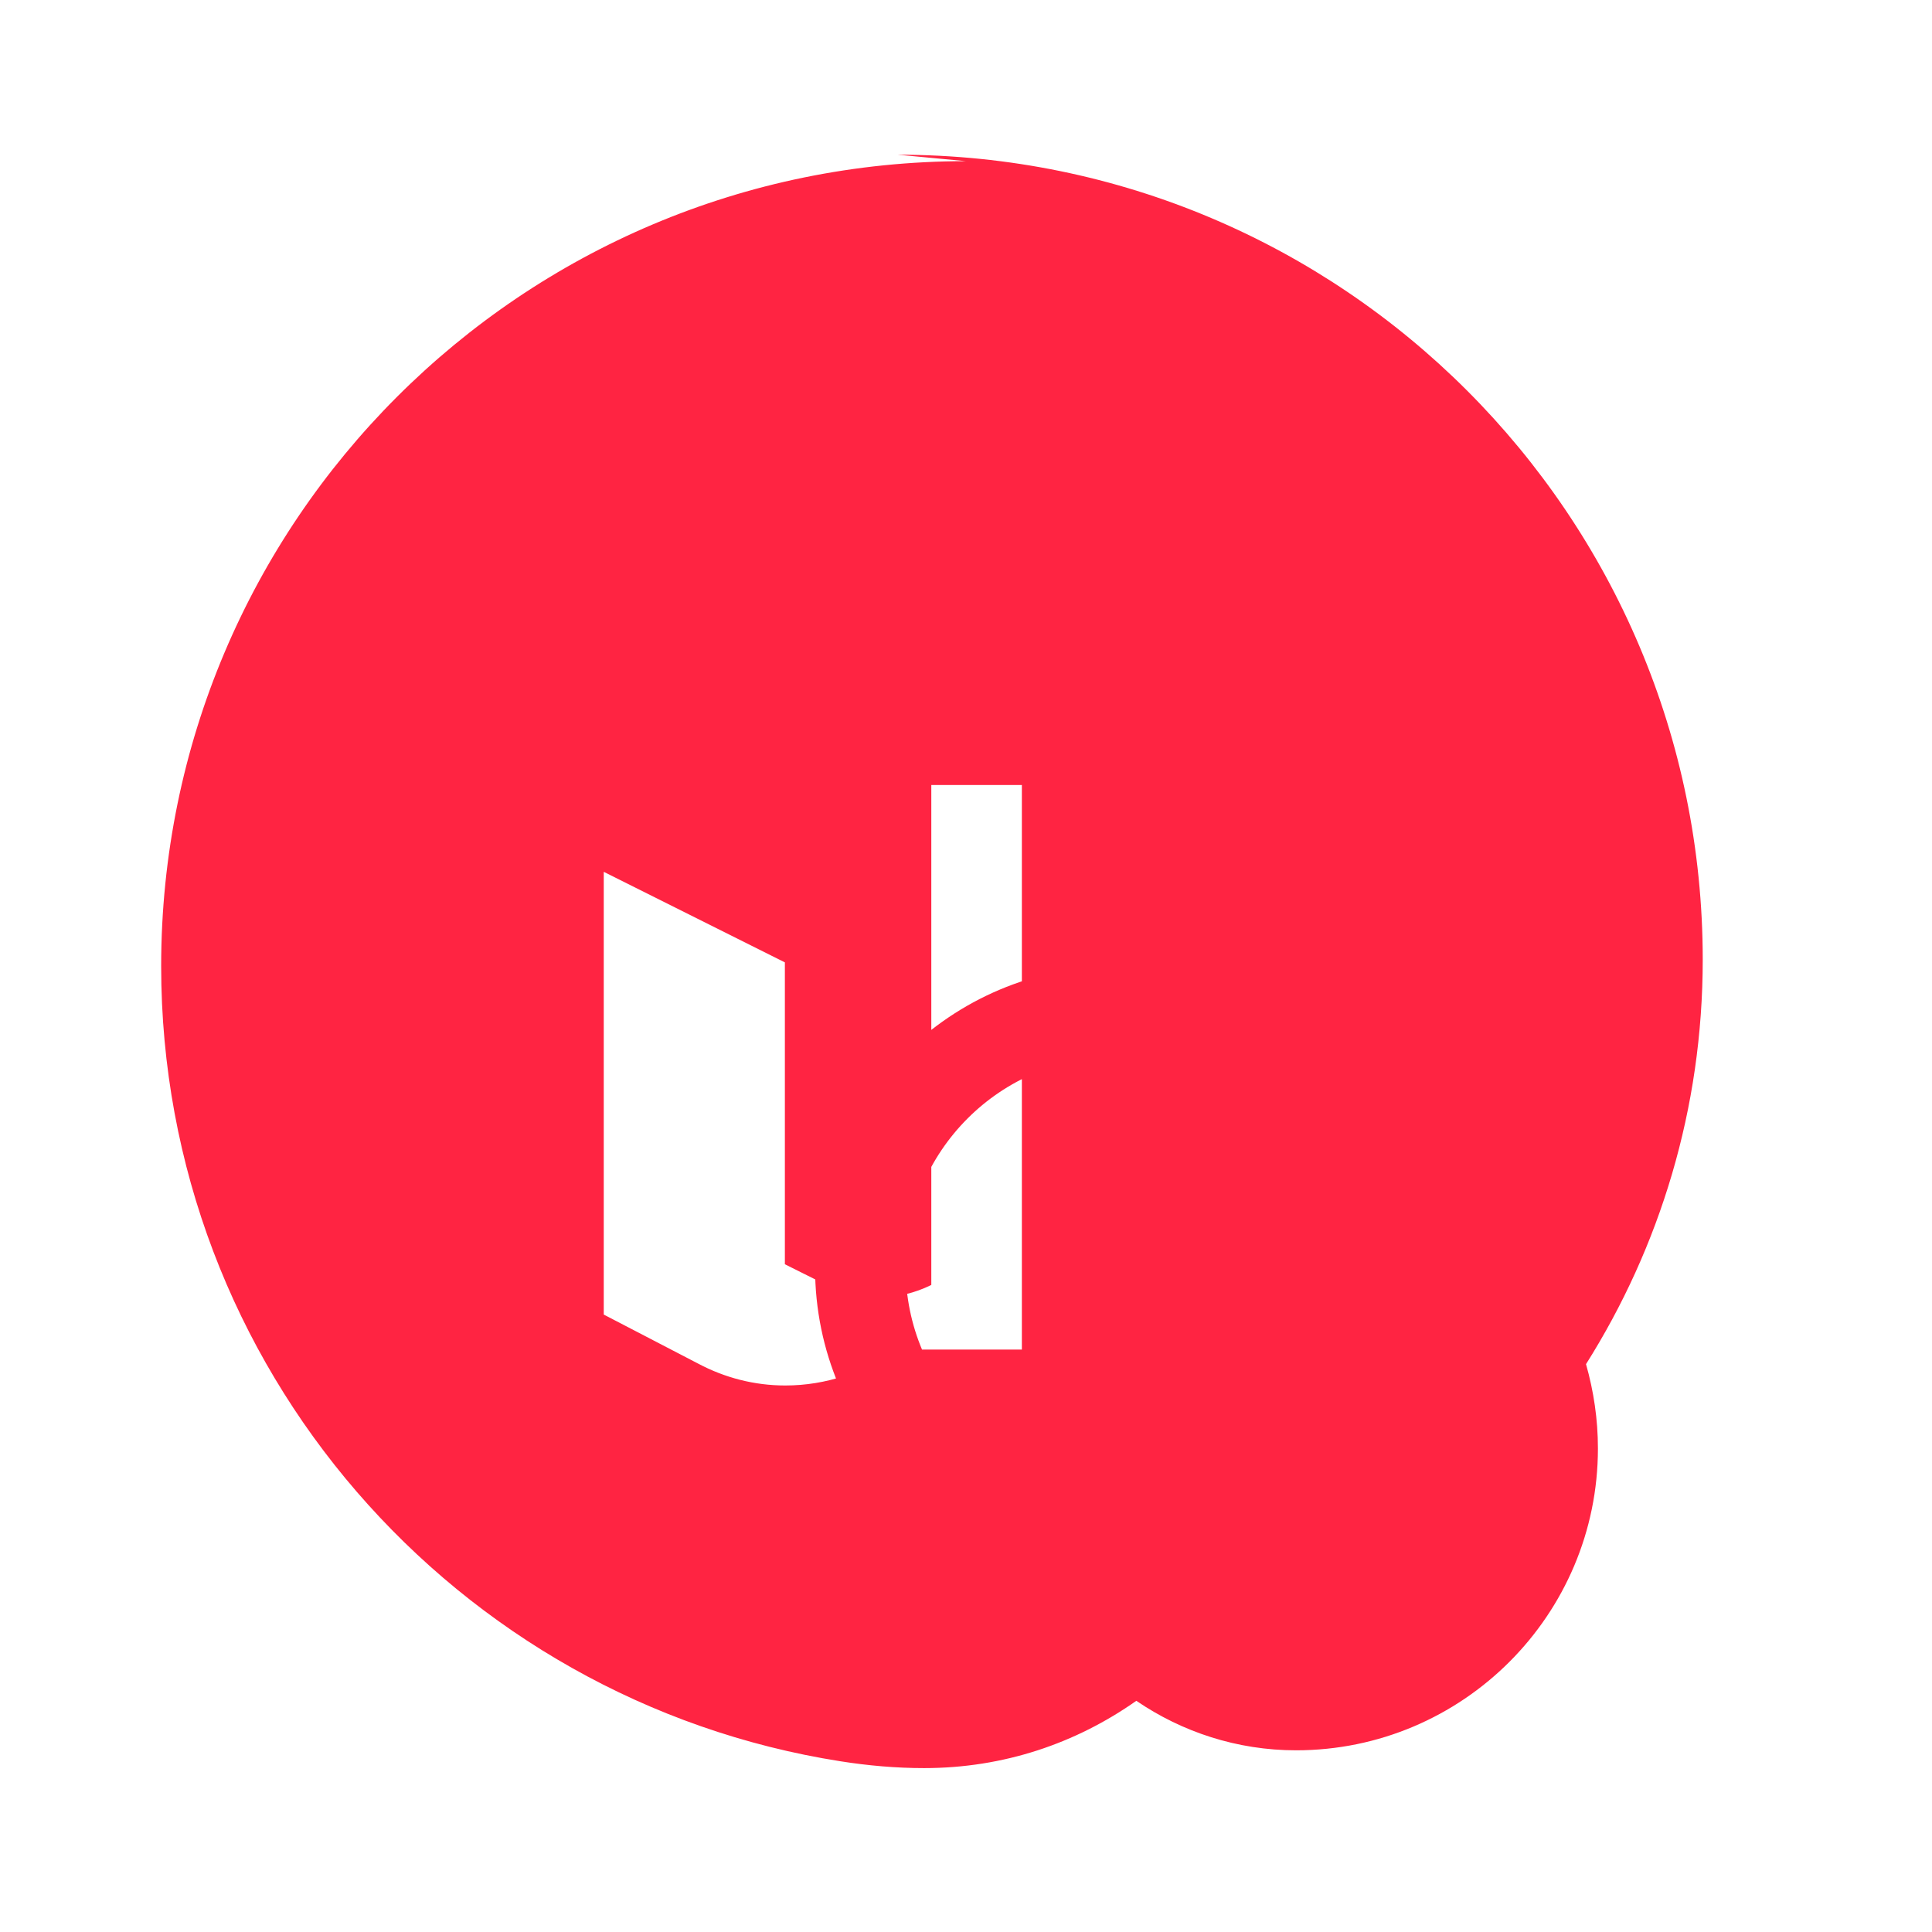
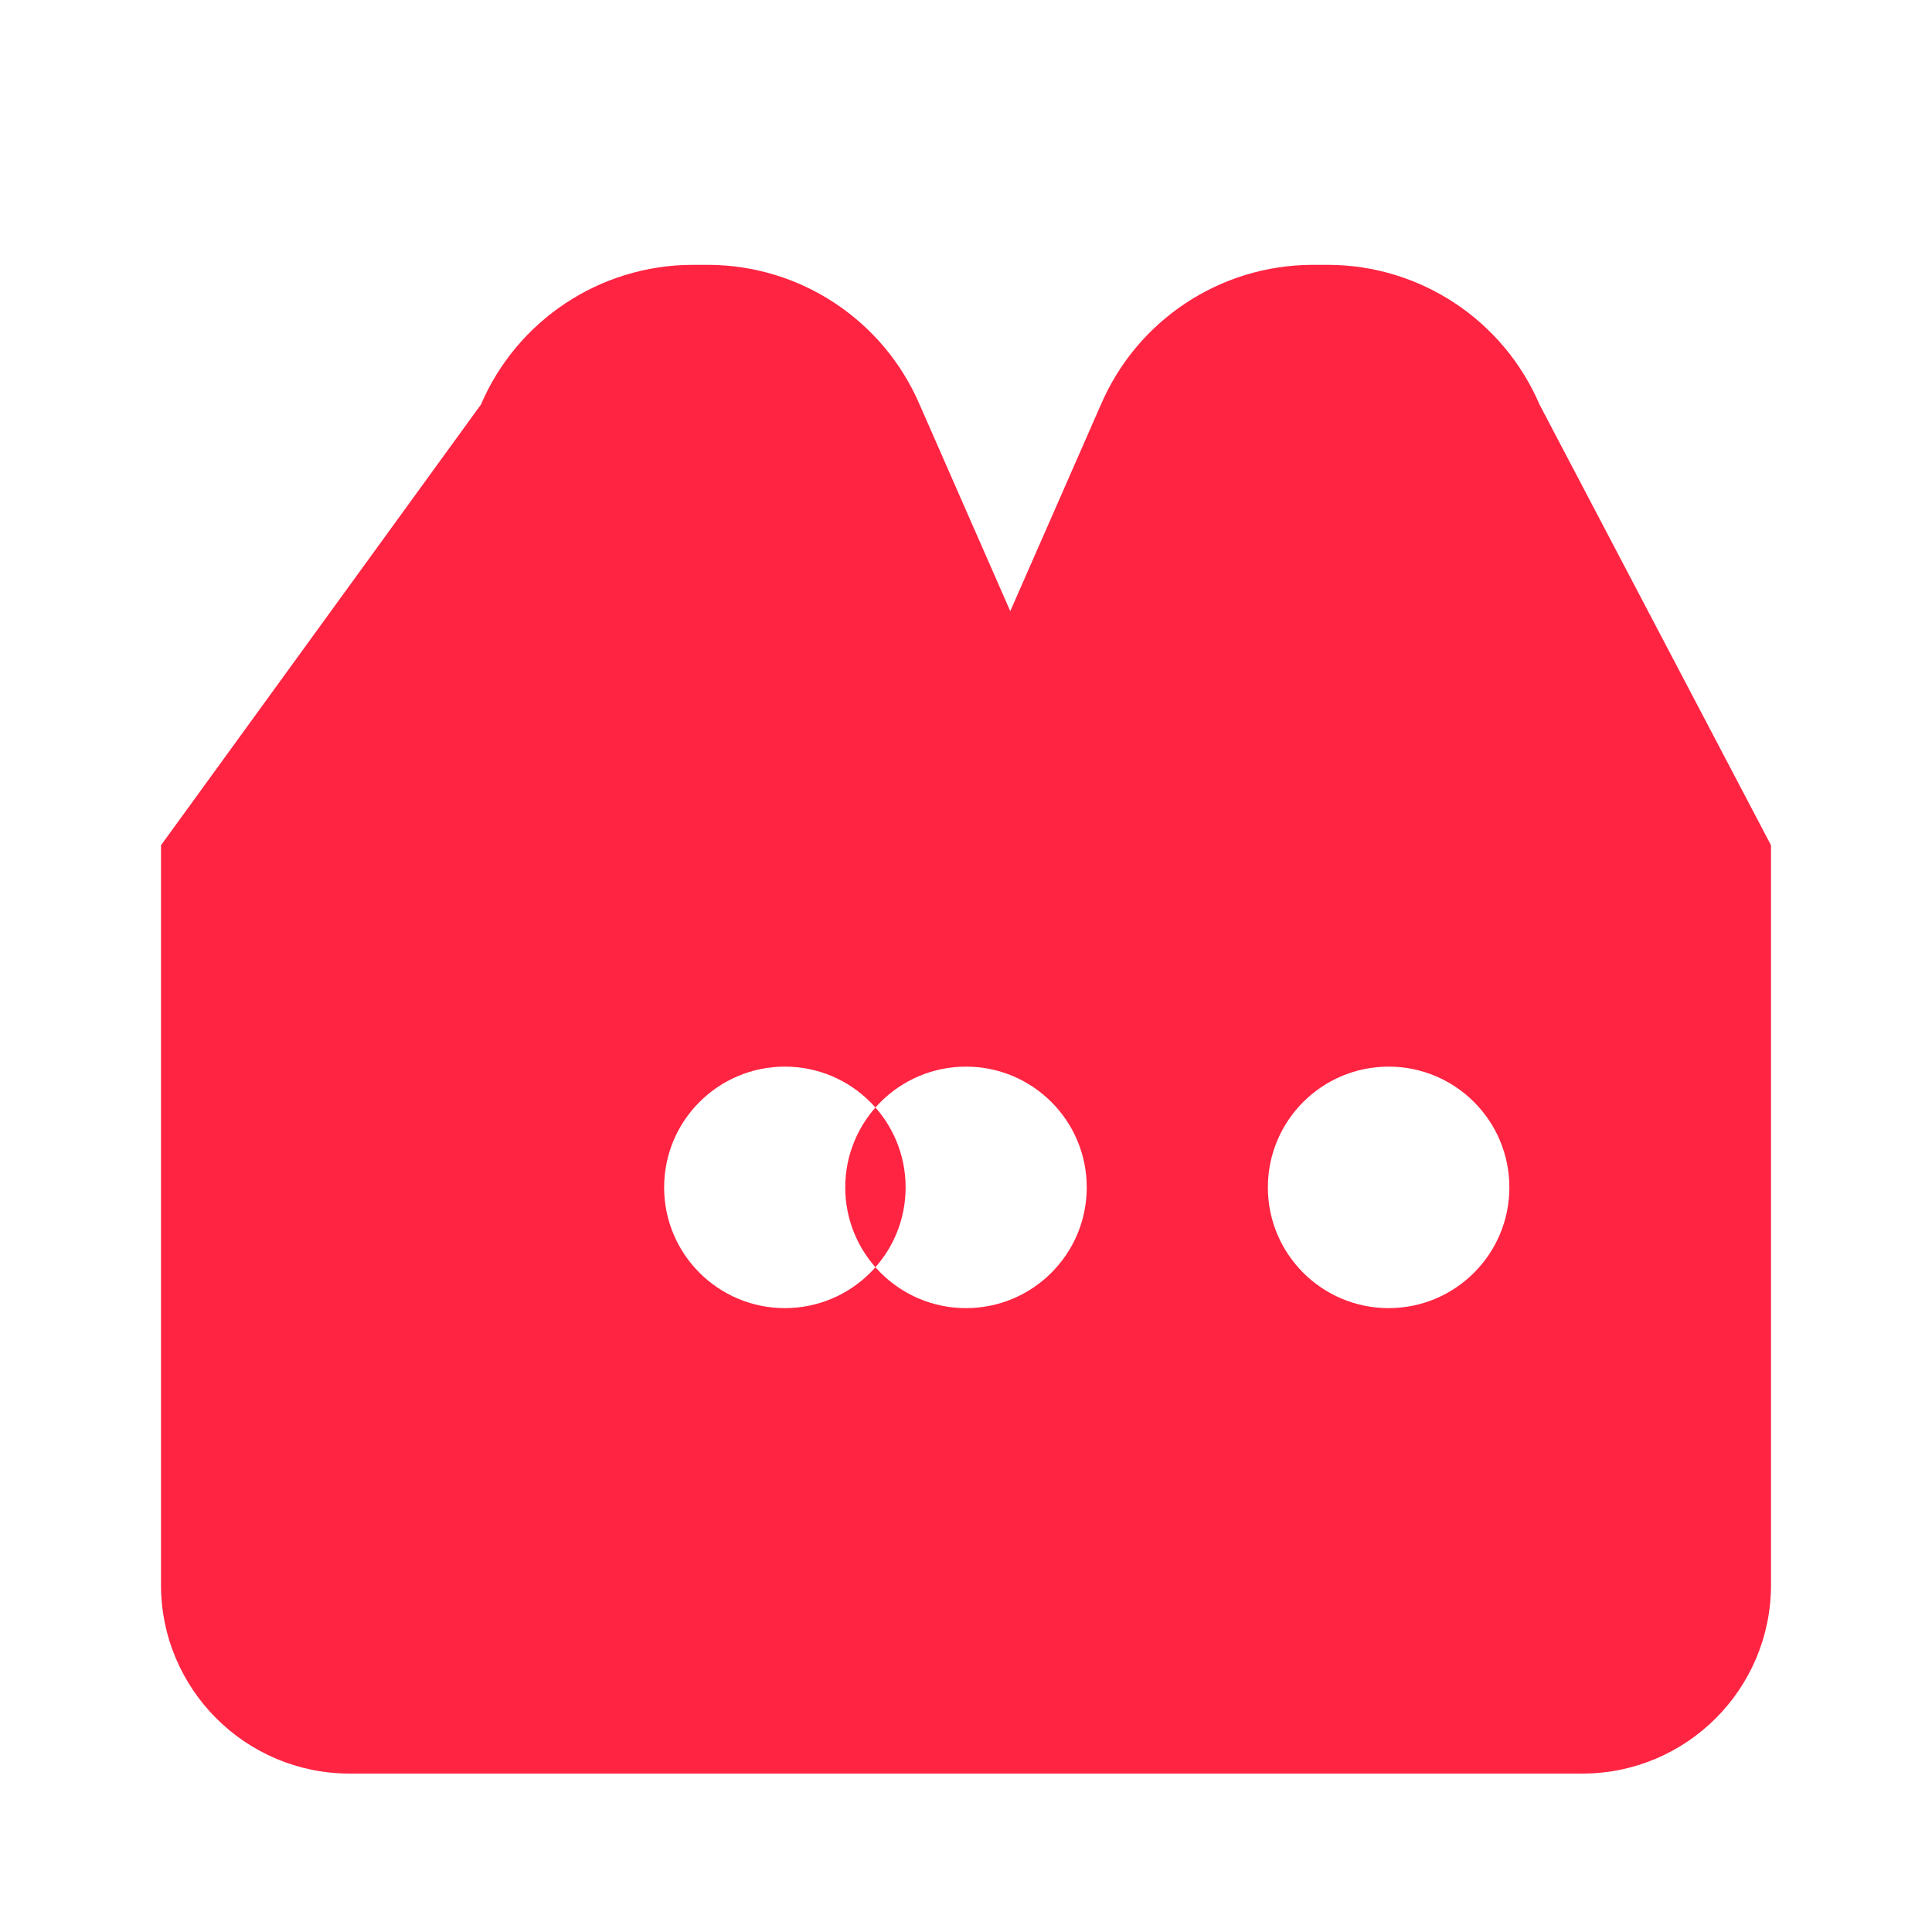
<svg xmlns="http://www.w3.org/2000/svg" viewBox="0 0 24 24" fill="#FF2442">
-   <path d="M12.001 2.002c-5.522 0-9.999 4.477-9.999 9.999 0 4.99 3.663 9.127 8.437 9.878.348.055.696.085 1.041.085.99 0 1.887-.309 2.636-.836.569.388 1.253.615 1.984.615 2.069 0 3.75-1.681 3.75-3.75 0-.363-.053-.713-.148-1.047.917-1.454 1.45-3.174 1.45-5.025 0-5.522-4.477-9.999-9.999-9.999zm-.866 14.763c-.396.28-.87.446-1.38.446-.388 0-.754-.098-1.079-.27L7.5 16.33v-5.5l2.25 1.125v3.75l.517.258c.197.098.417.153.65.153.23 0 .447-.054.644-.15l.008-.004V9.752h1.125v7.013zm5.365-1.015c0 1.449-1.177 2.625-2.625 2.625-1.449 0-2.625-1.176-2.625-2.625 0-1.448 1.176-2.625 2.625-2.625 1.448 0 2.625 1.177 2.625 2.625zm-2.625-3.75c-2.069 0-3.75 1.681-3.75 3.75 0 2.07 1.681 3.75 3.75 3.75 2.07 0 3.75-1.68 3.75-3.75 0-2.069-1.68-3.75-3.75-3.75z" />
+   <path d="M19.125 5.026a2.866 2.866 0 00-2.623-1.736h-.204a2.867 2.867 0 00-2.622 1.736l-1.126 2.566-1.126-2.566a2.867 2.867 0 00-2.623-1.736h-.204a2.867 2.867 0 00-2.623 1.736L2 10.5v9.188a2.344 2.344 0 002.344 2.344h15.312a2.344 2.344 0 002.344-2.344V10.5l-2.875-5.474zM12 16.25a1.5 1.5 0 110-3 1.5 1.5 0 010 3zm-3.75-1.5a1.5 1.5 0 113 0 1.5 1.5 0 01-3 0zm7.5 0a1.5 1.5 0 113 0 1.5 1.5 0 01-3 0z" />
</svg>
